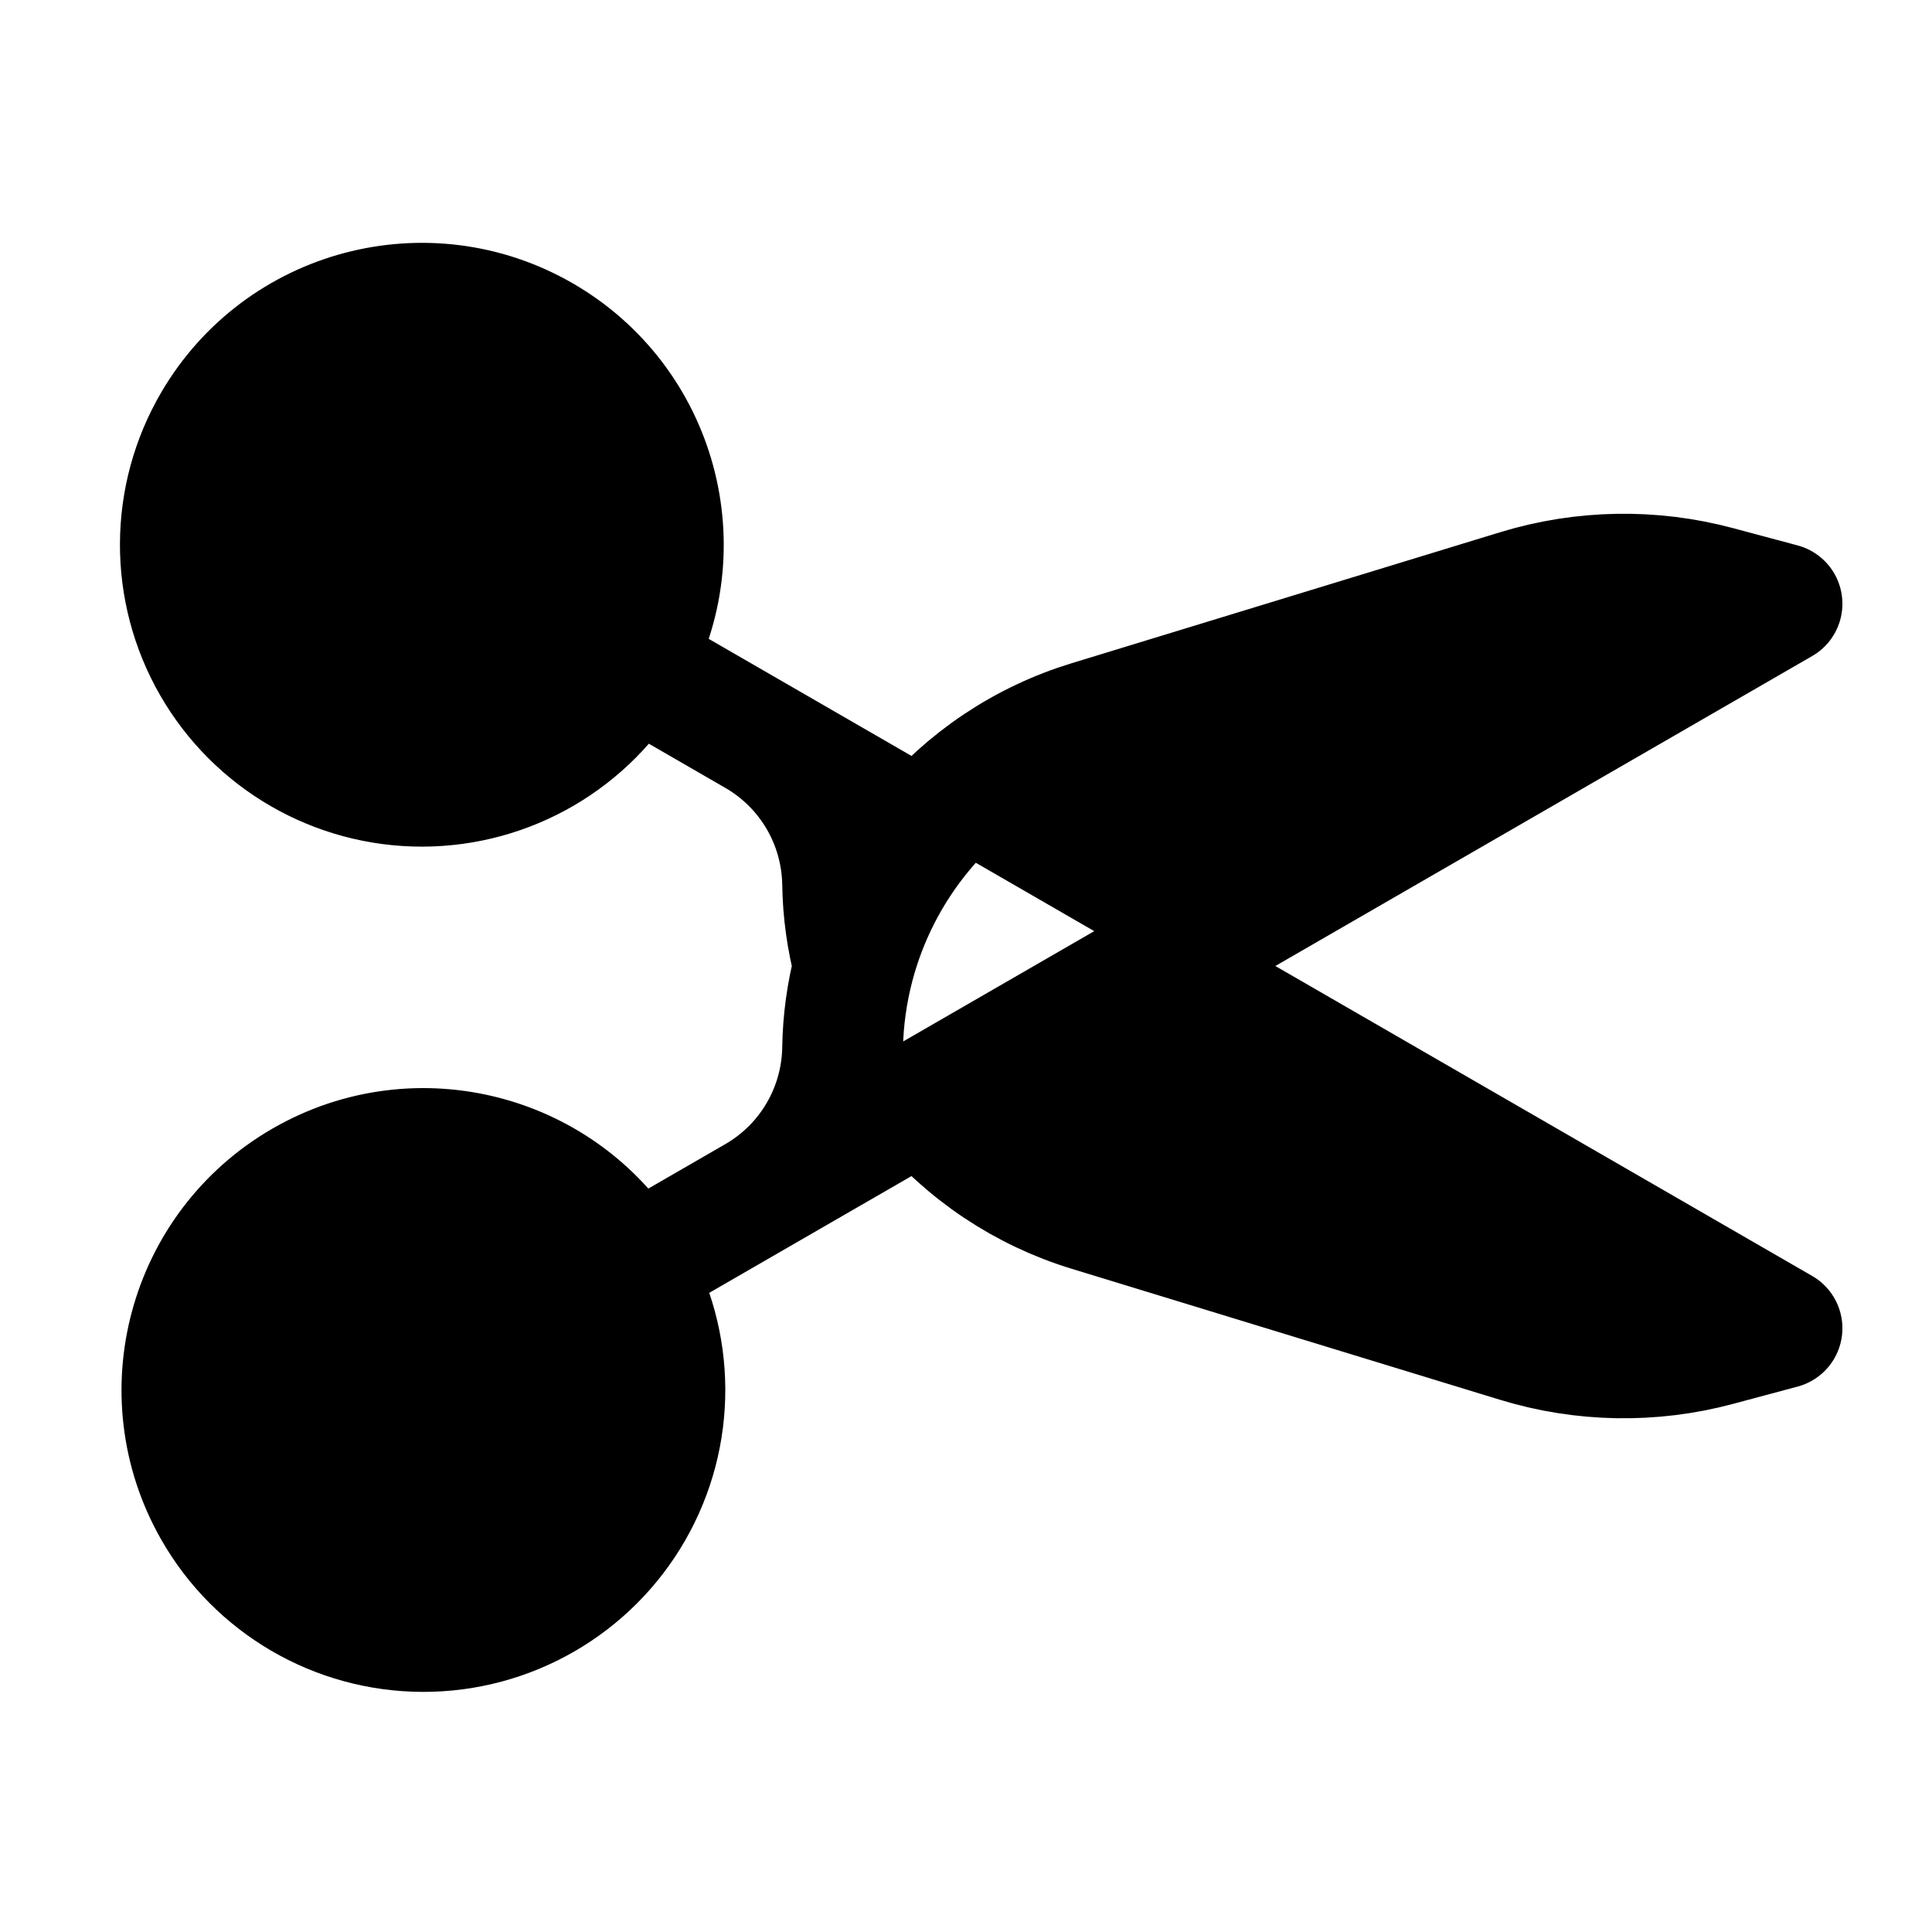
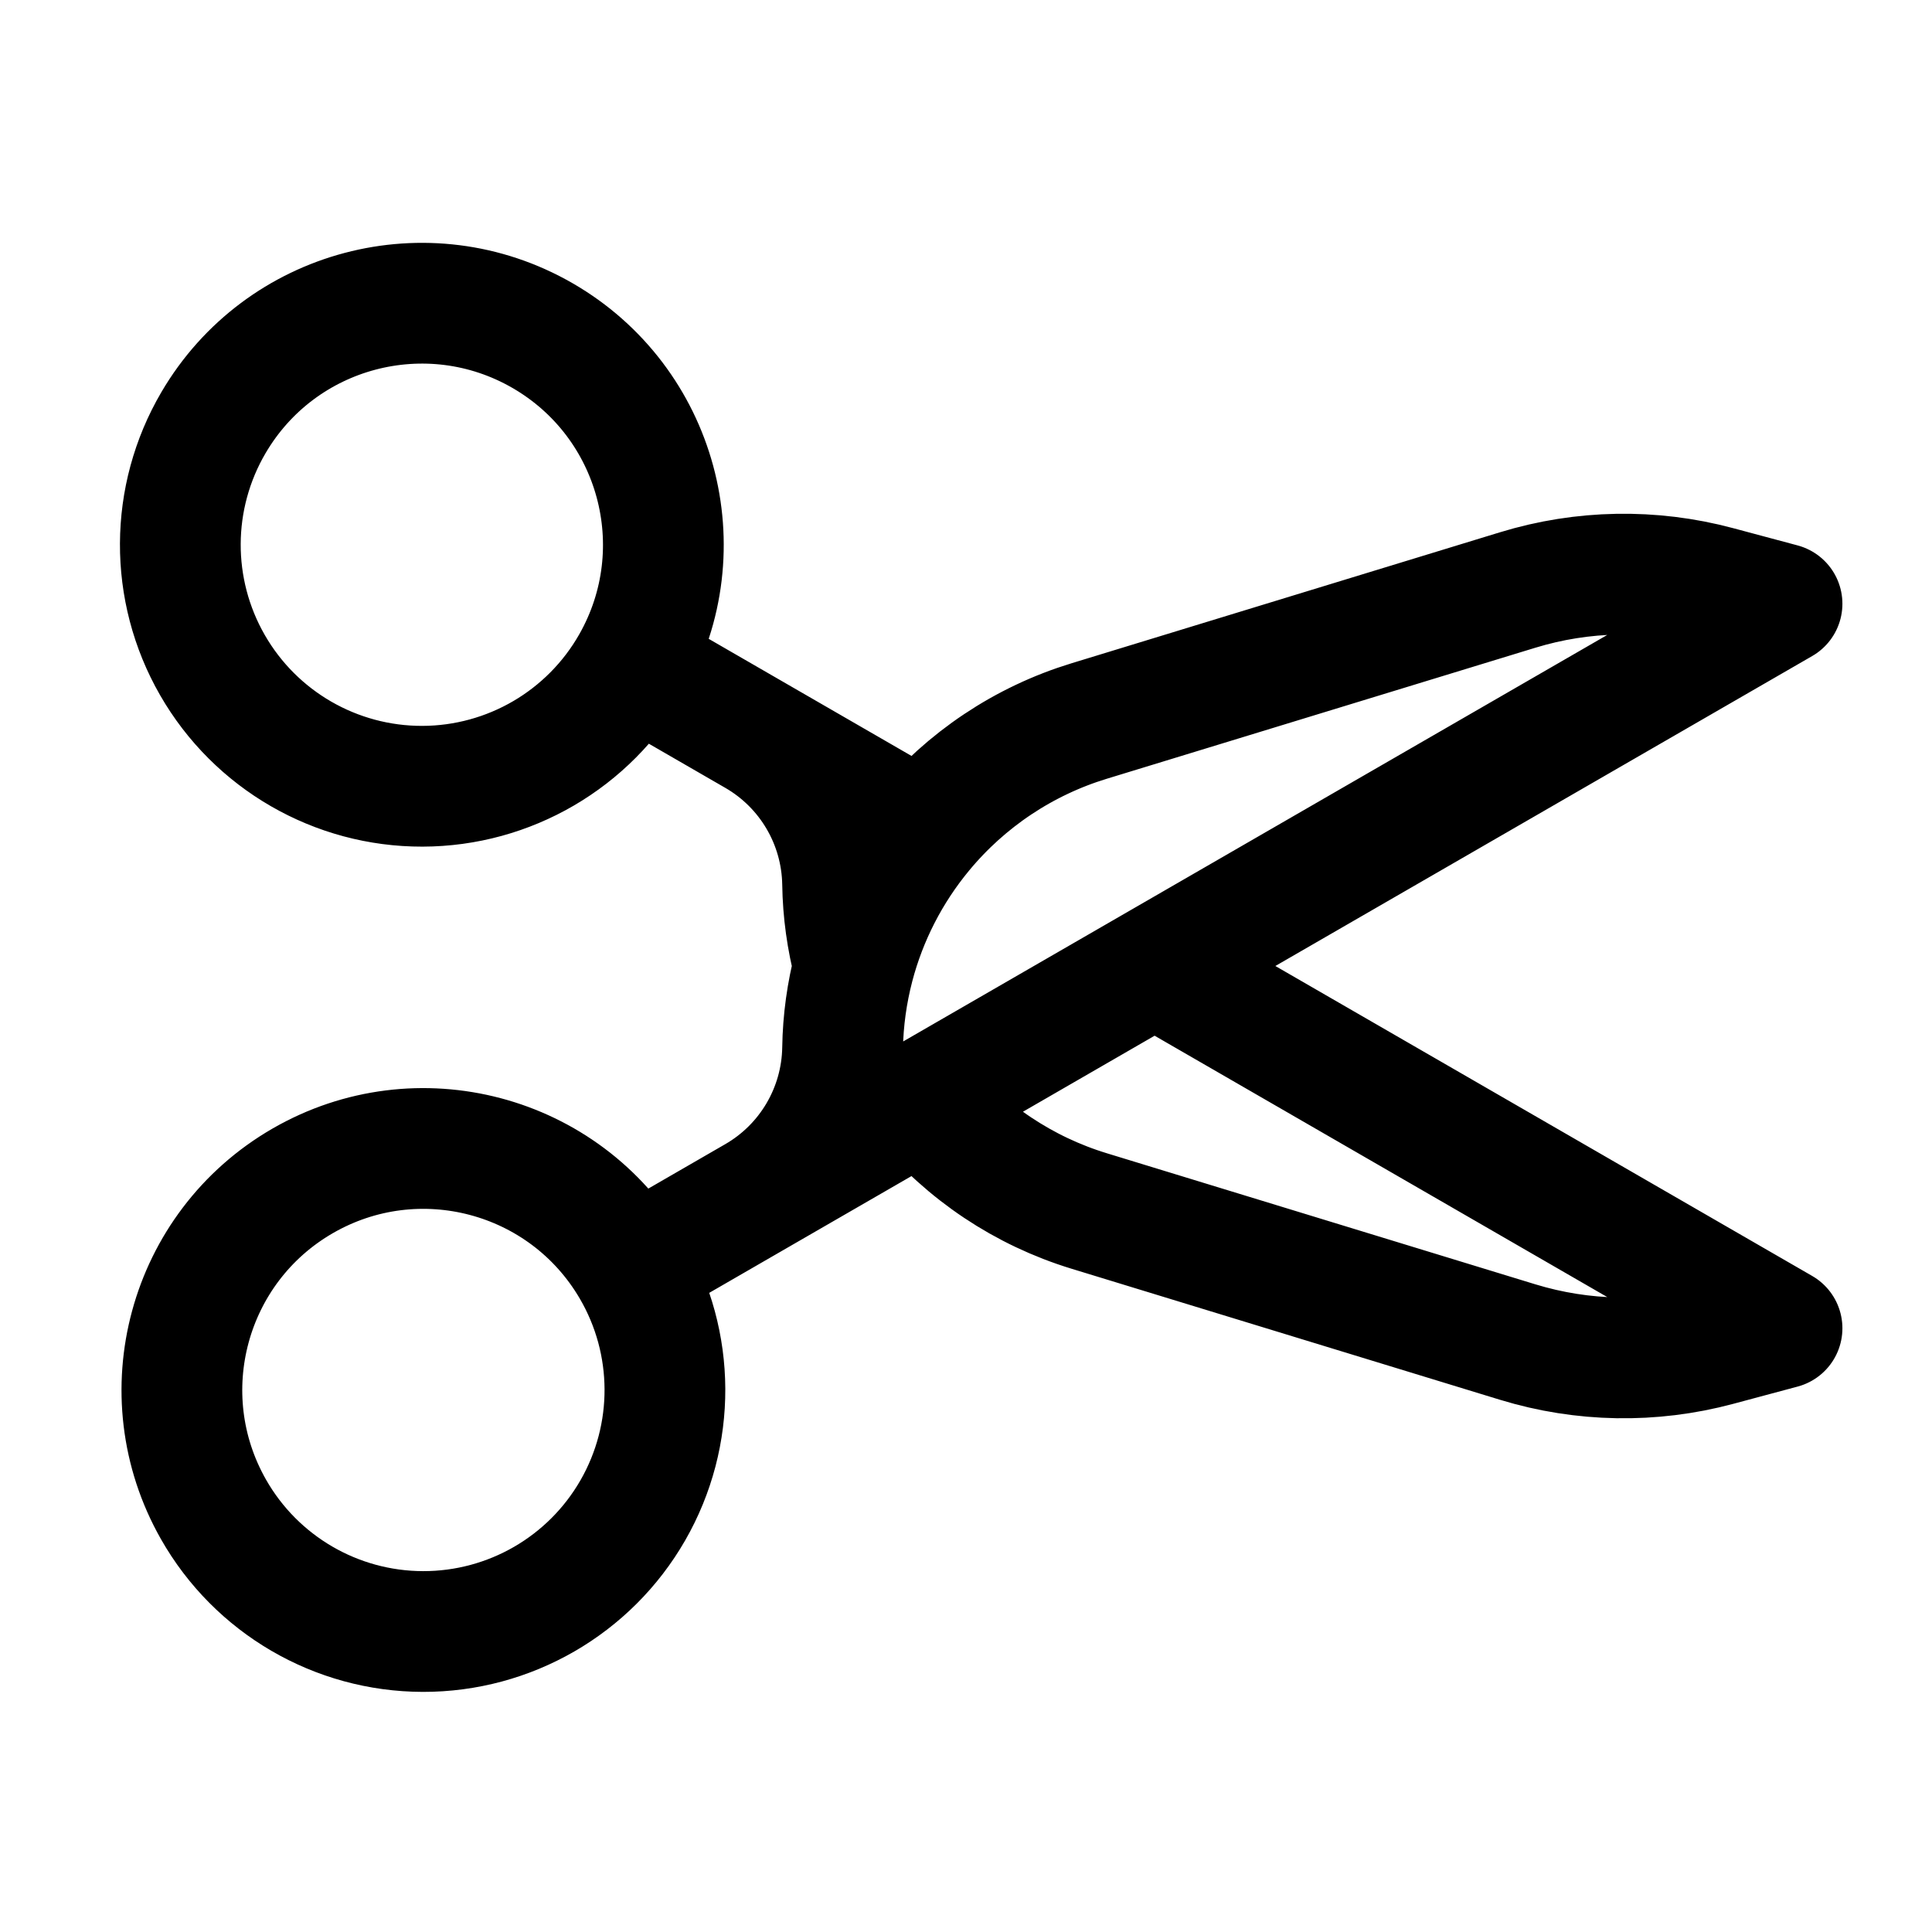
- <svg xmlns="http://www.w3.org/2000/svg" fill="currentColor" viewBox="0 0 24 24" stroke-width="1.5" stroke="currentColor">
+ <svg xmlns="http://www.w3.org/2000/svg" fill="none" viewBox="0 0 24 24" stroke-width="1.5" stroke="currentColor" class="w-6 h-6">
  <path stroke-linecap="round" stroke-linejoin="round" d="M7.848 8.25l1.536.887M7.848 8.25a3 3 0 11-5.196-3 3 3 0 015.196 3zm1.536.887a2.165 2.165 0 011.083 1.839c.005.351.054.695.14 1.024M9.384 9.137l2.077 1.199M7.848 15.75l1.536-.887m-1.536.887a3 3 0 11-5.196 3 3 3 0 015.196-3zm1.536-.887a2.165 2.165 0 001.083-1.838c.005-.352.054-.695.14-1.025m-1.223 2.863l2.077-1.199m0-3.328a4.323 4.323 0 012.068-1.379l5.325-1.628a4.5 4.5 0 012.48-.044l.803.215-7.794 4.5m-2.882-1.664A4.331 4.331 0 0010.607 12m3.736 0l7.794 4.5-.802.215a4.5 4.5 0 01-2.48-.043l-5.326-1.629a4.324 4.324 0 01-2.068-1.379M14.343 12l-2.882 1.664" />
</svg>
